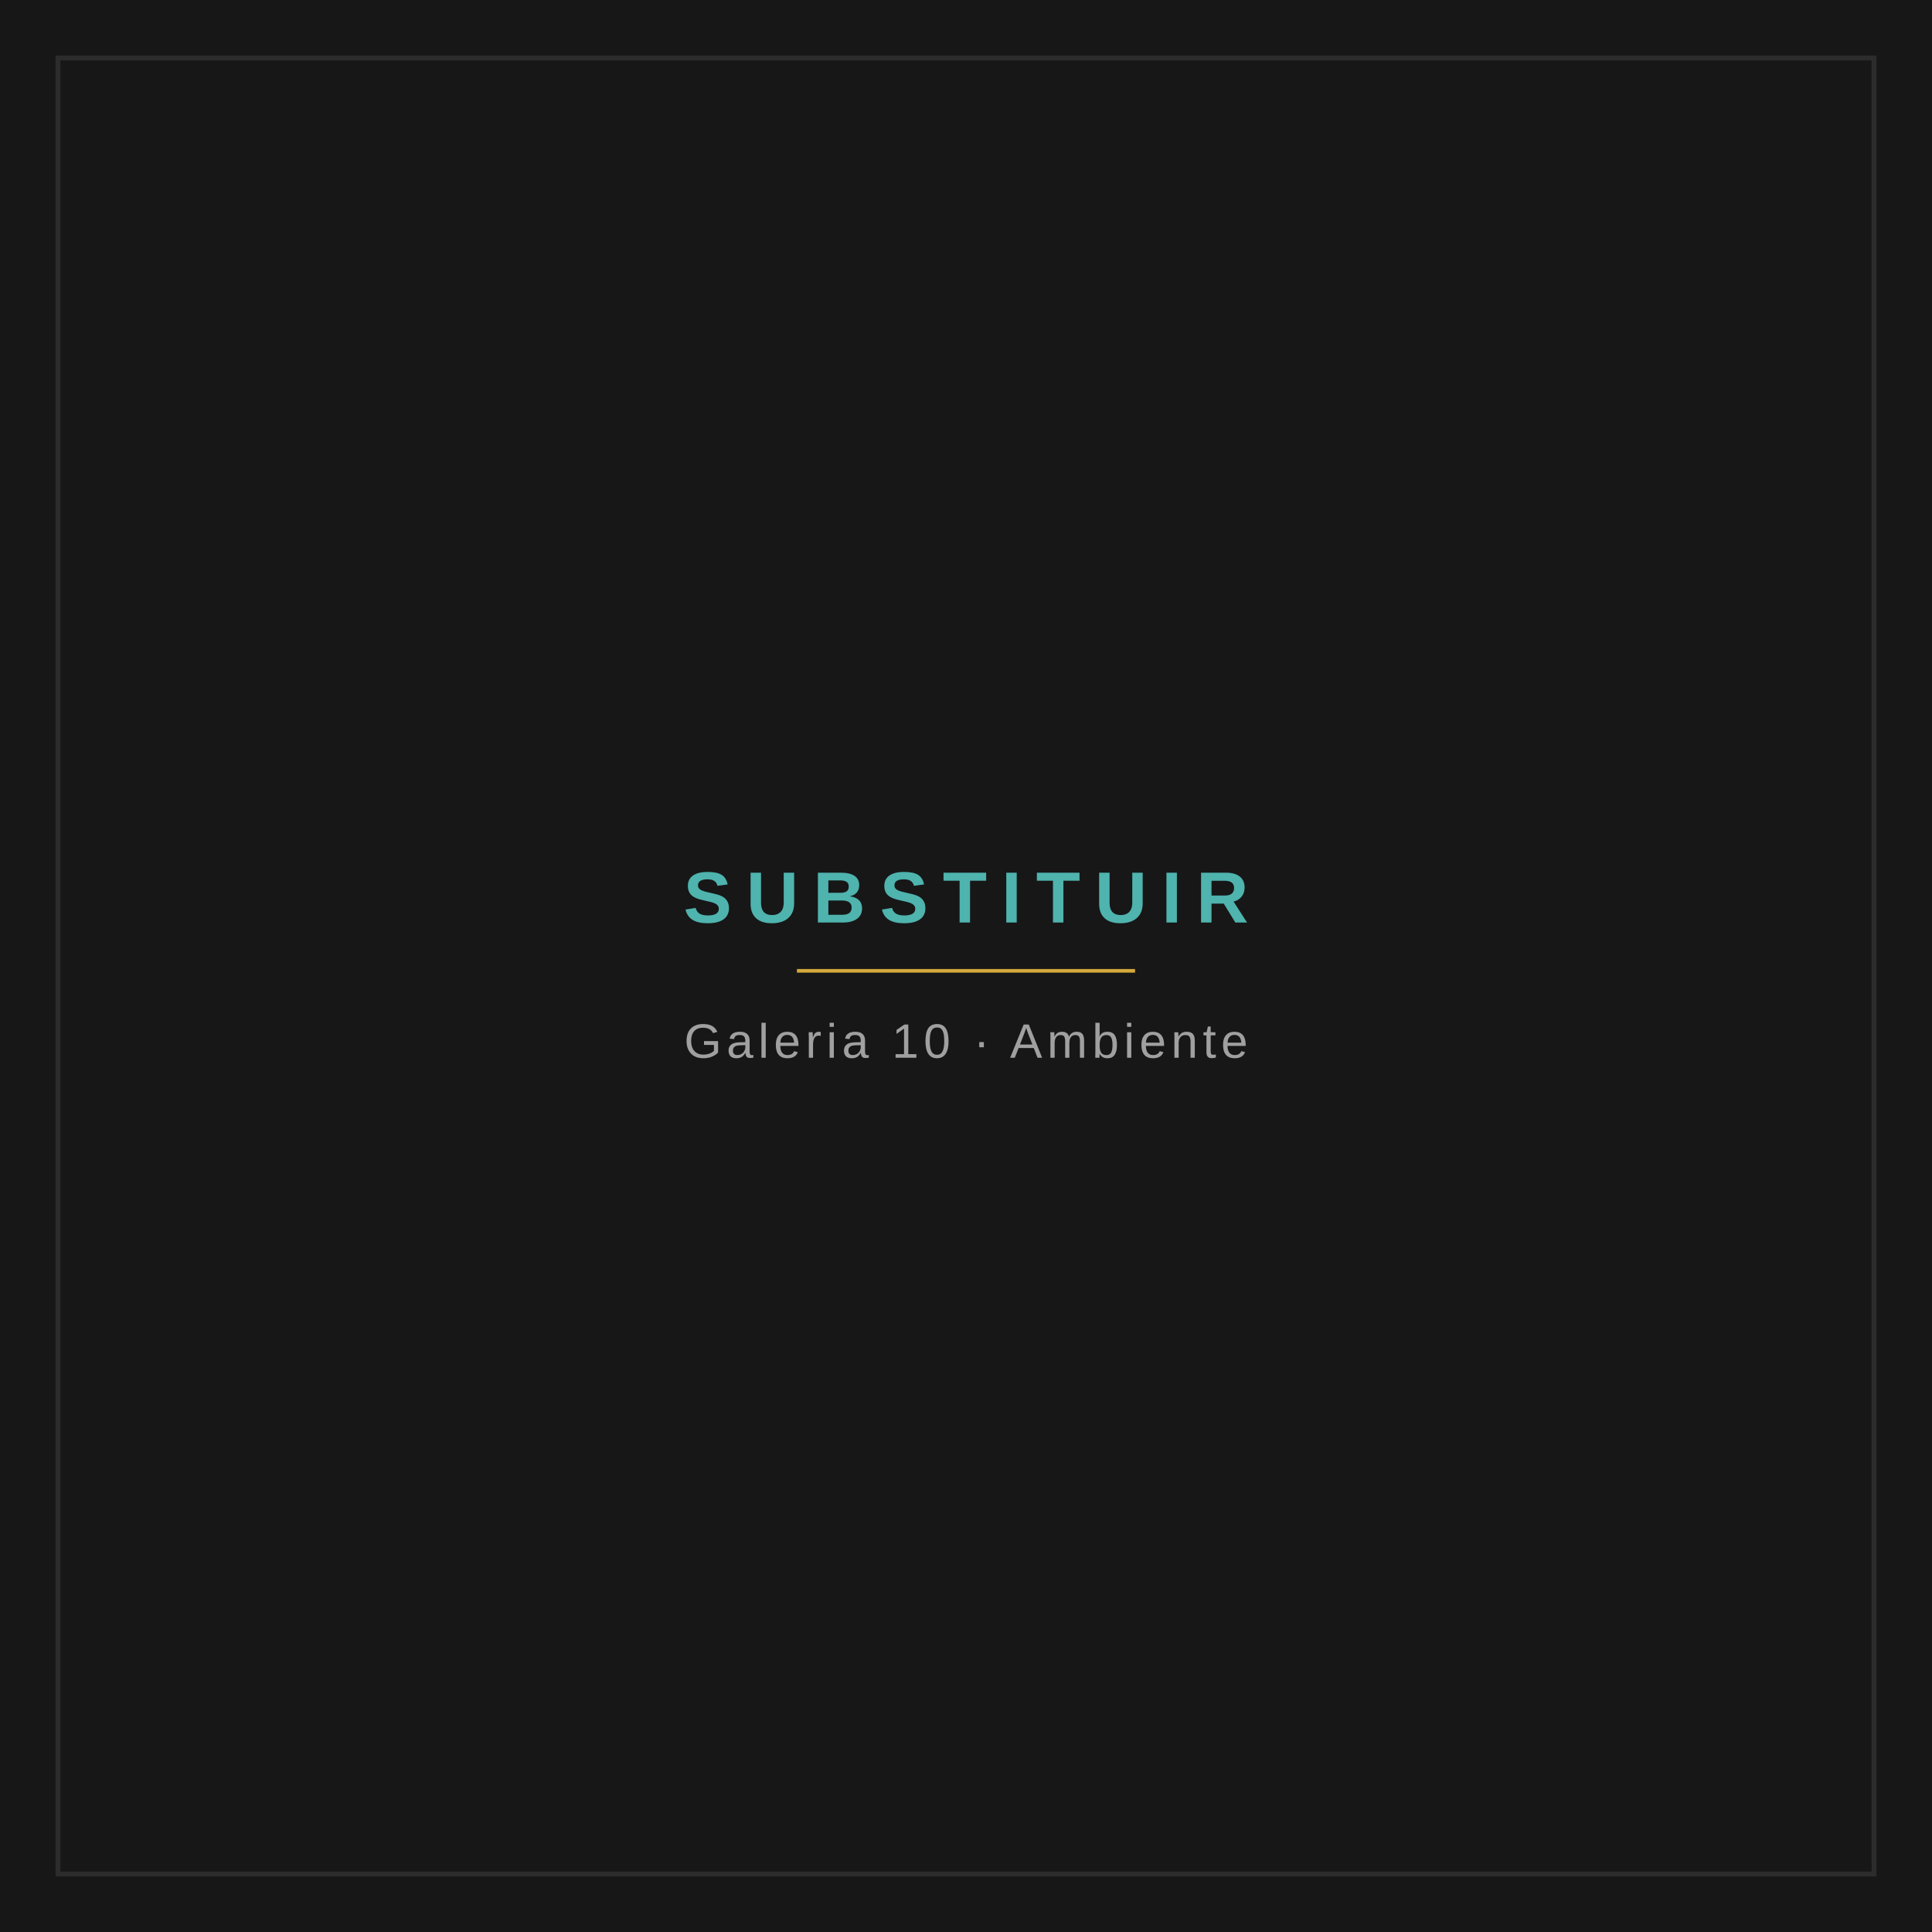
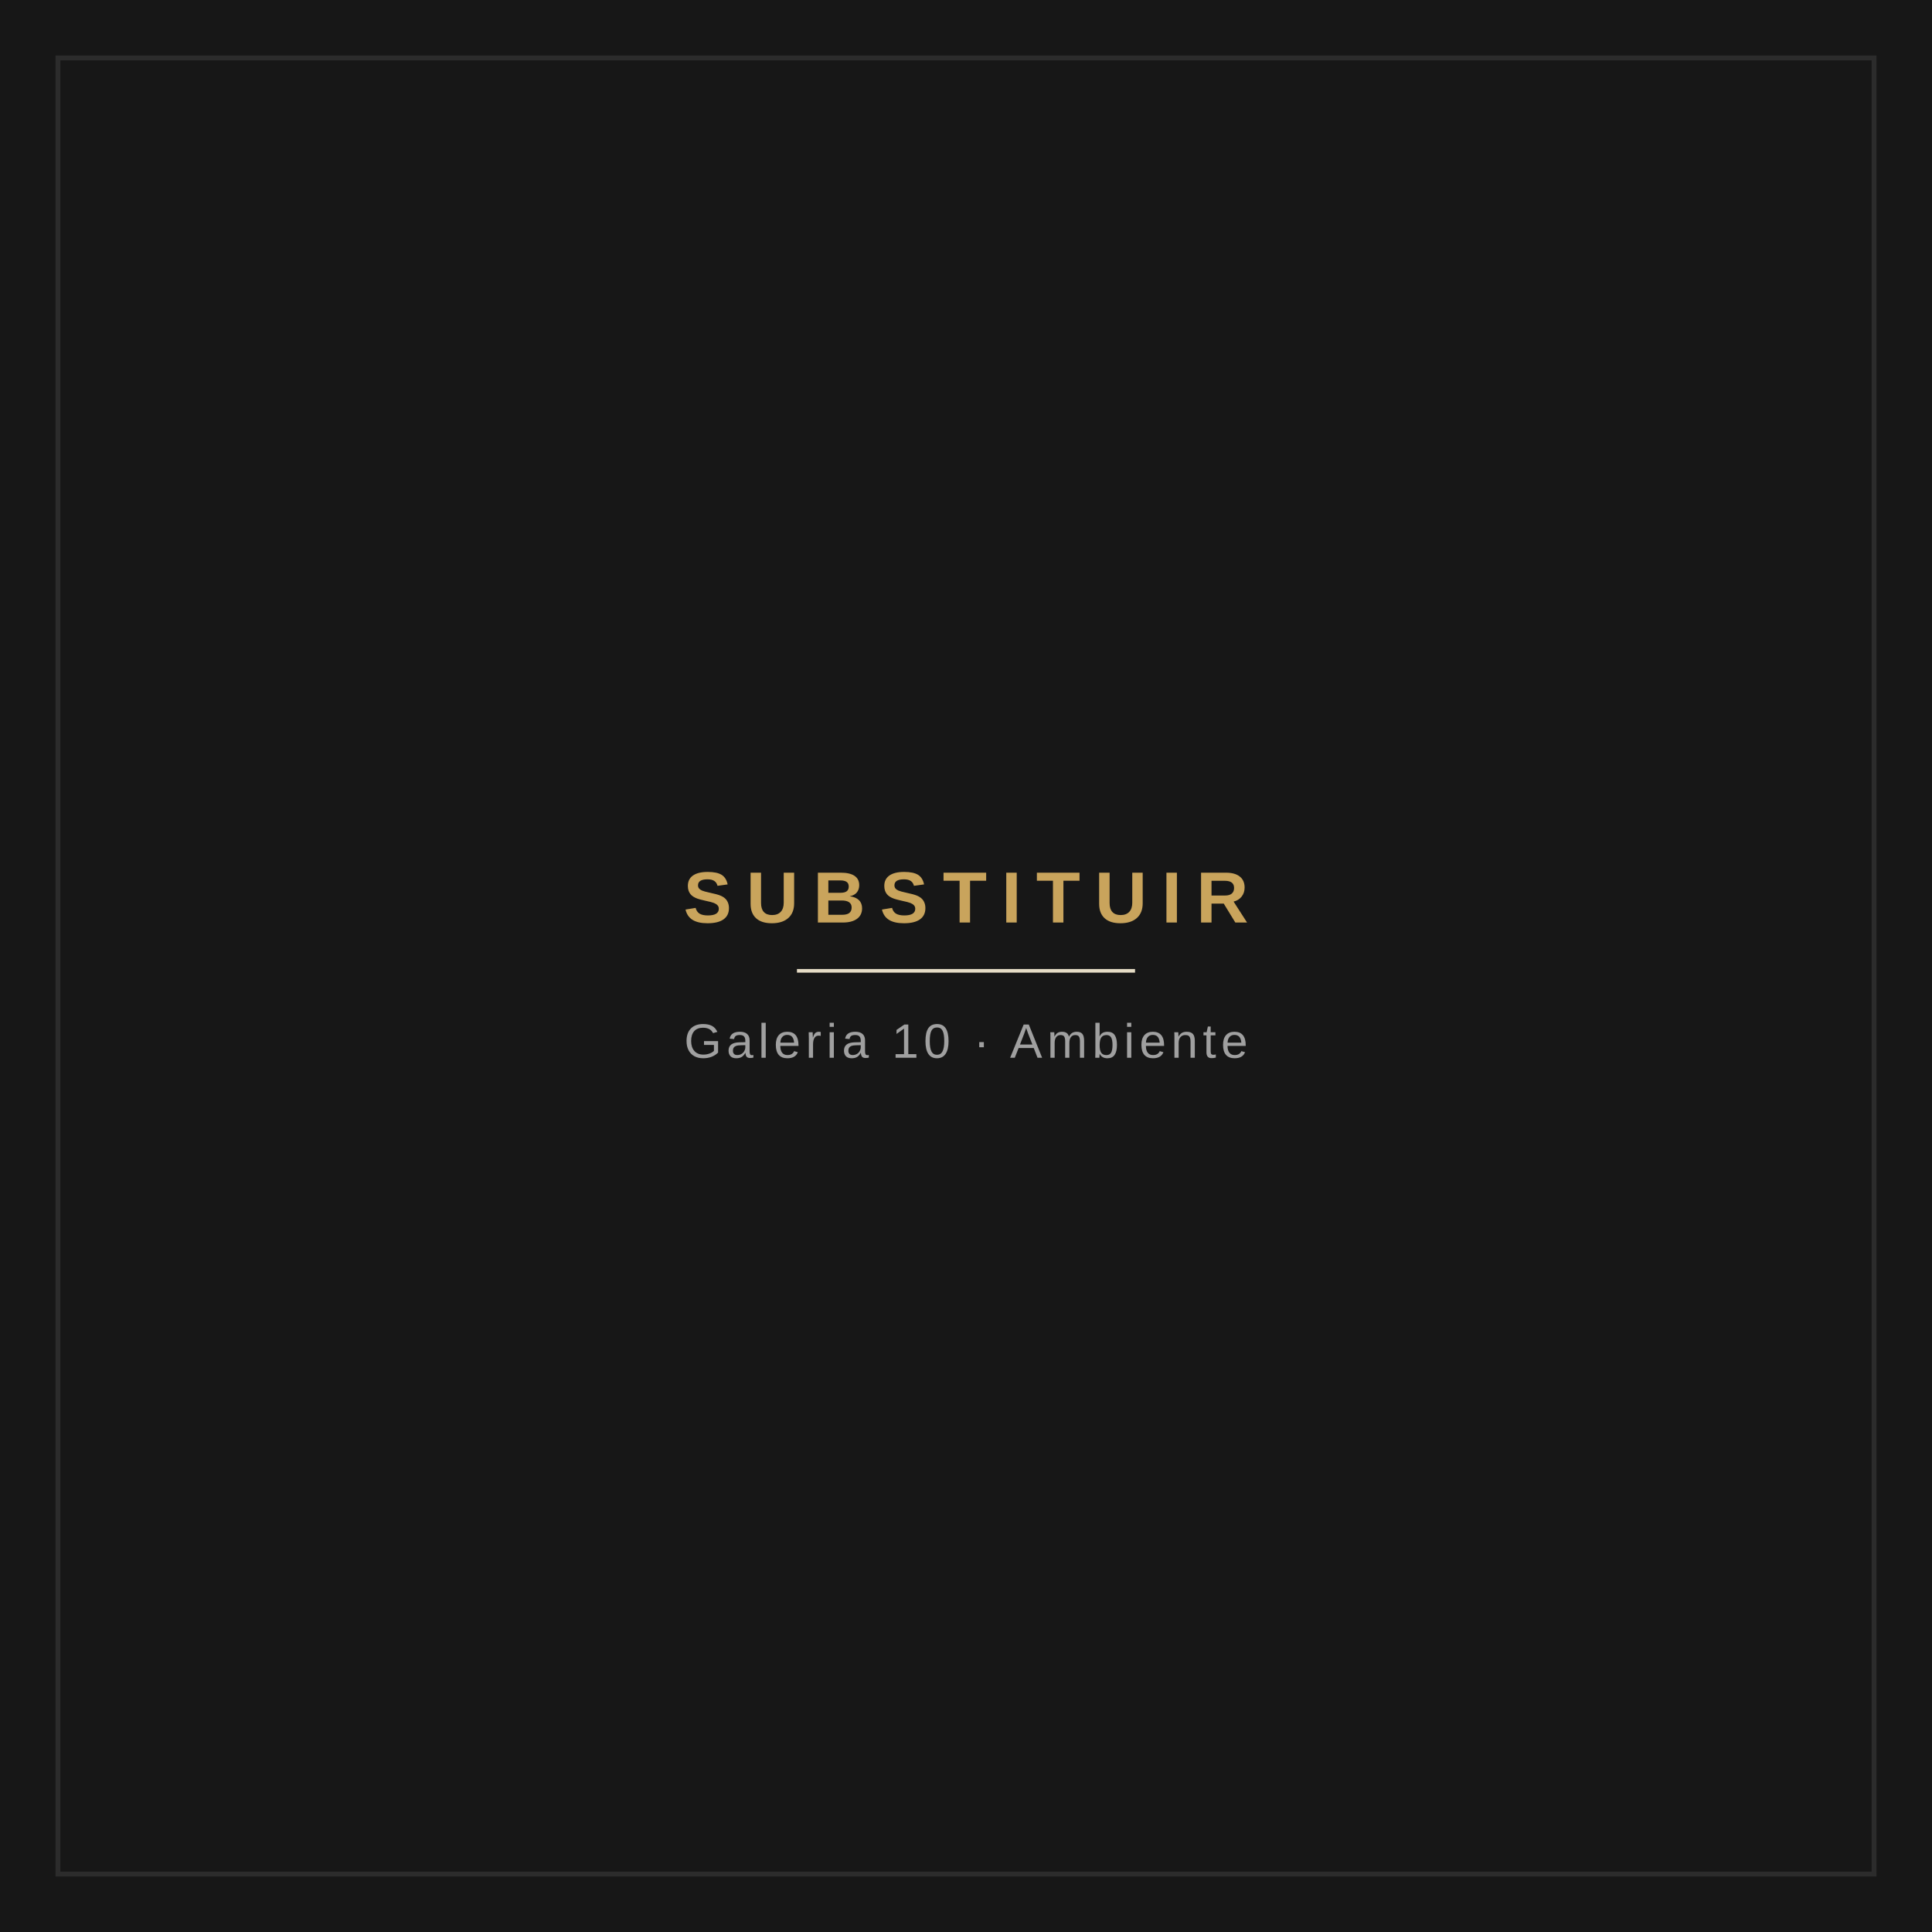
<svg xmlns="http://www.w3.org/2000/svg" width="800" height="800" viewBox="0 0 800 800">
  <rect width="800" height="800" fill="#171717" />
  <rect x="24" y="24" width="752" height="752" fill="none" stroke="#2C2C2C" stroke-width="2" />
-   <line x1="330" y1="402" x2="470" y2="402" stroke="#D4A93C" stroke-width="1.5" />
-   <text x="400" y="382" fill="#4FB3AE" font-family="Arial, Helvetica, sans-serif" font-size="30" font-weight="700" letter-spacing="6" text-anchor="middle">SUBSTITUIR</text>
+   <line x1="330" y1="402" x2="470" y2="402" stroke="#E6DCC6" stroke-width="1.5" />
+   <text x="400" y="382" fill="#C9A45C" font-family="Arial, Helvetica, sans-serif" font-size="30" font-weight="700" letter-spacing="6" text-anchor="middle">SUBSTITUIR</text>
  <text x="400" y="438" fill="#A0A0A0" font-family="Arial, Helvetica, sans-serif" font-size="20" letter-spacing="2" text-anchor="middle">Galeria 10 · Ambiente</text>
</svg>
